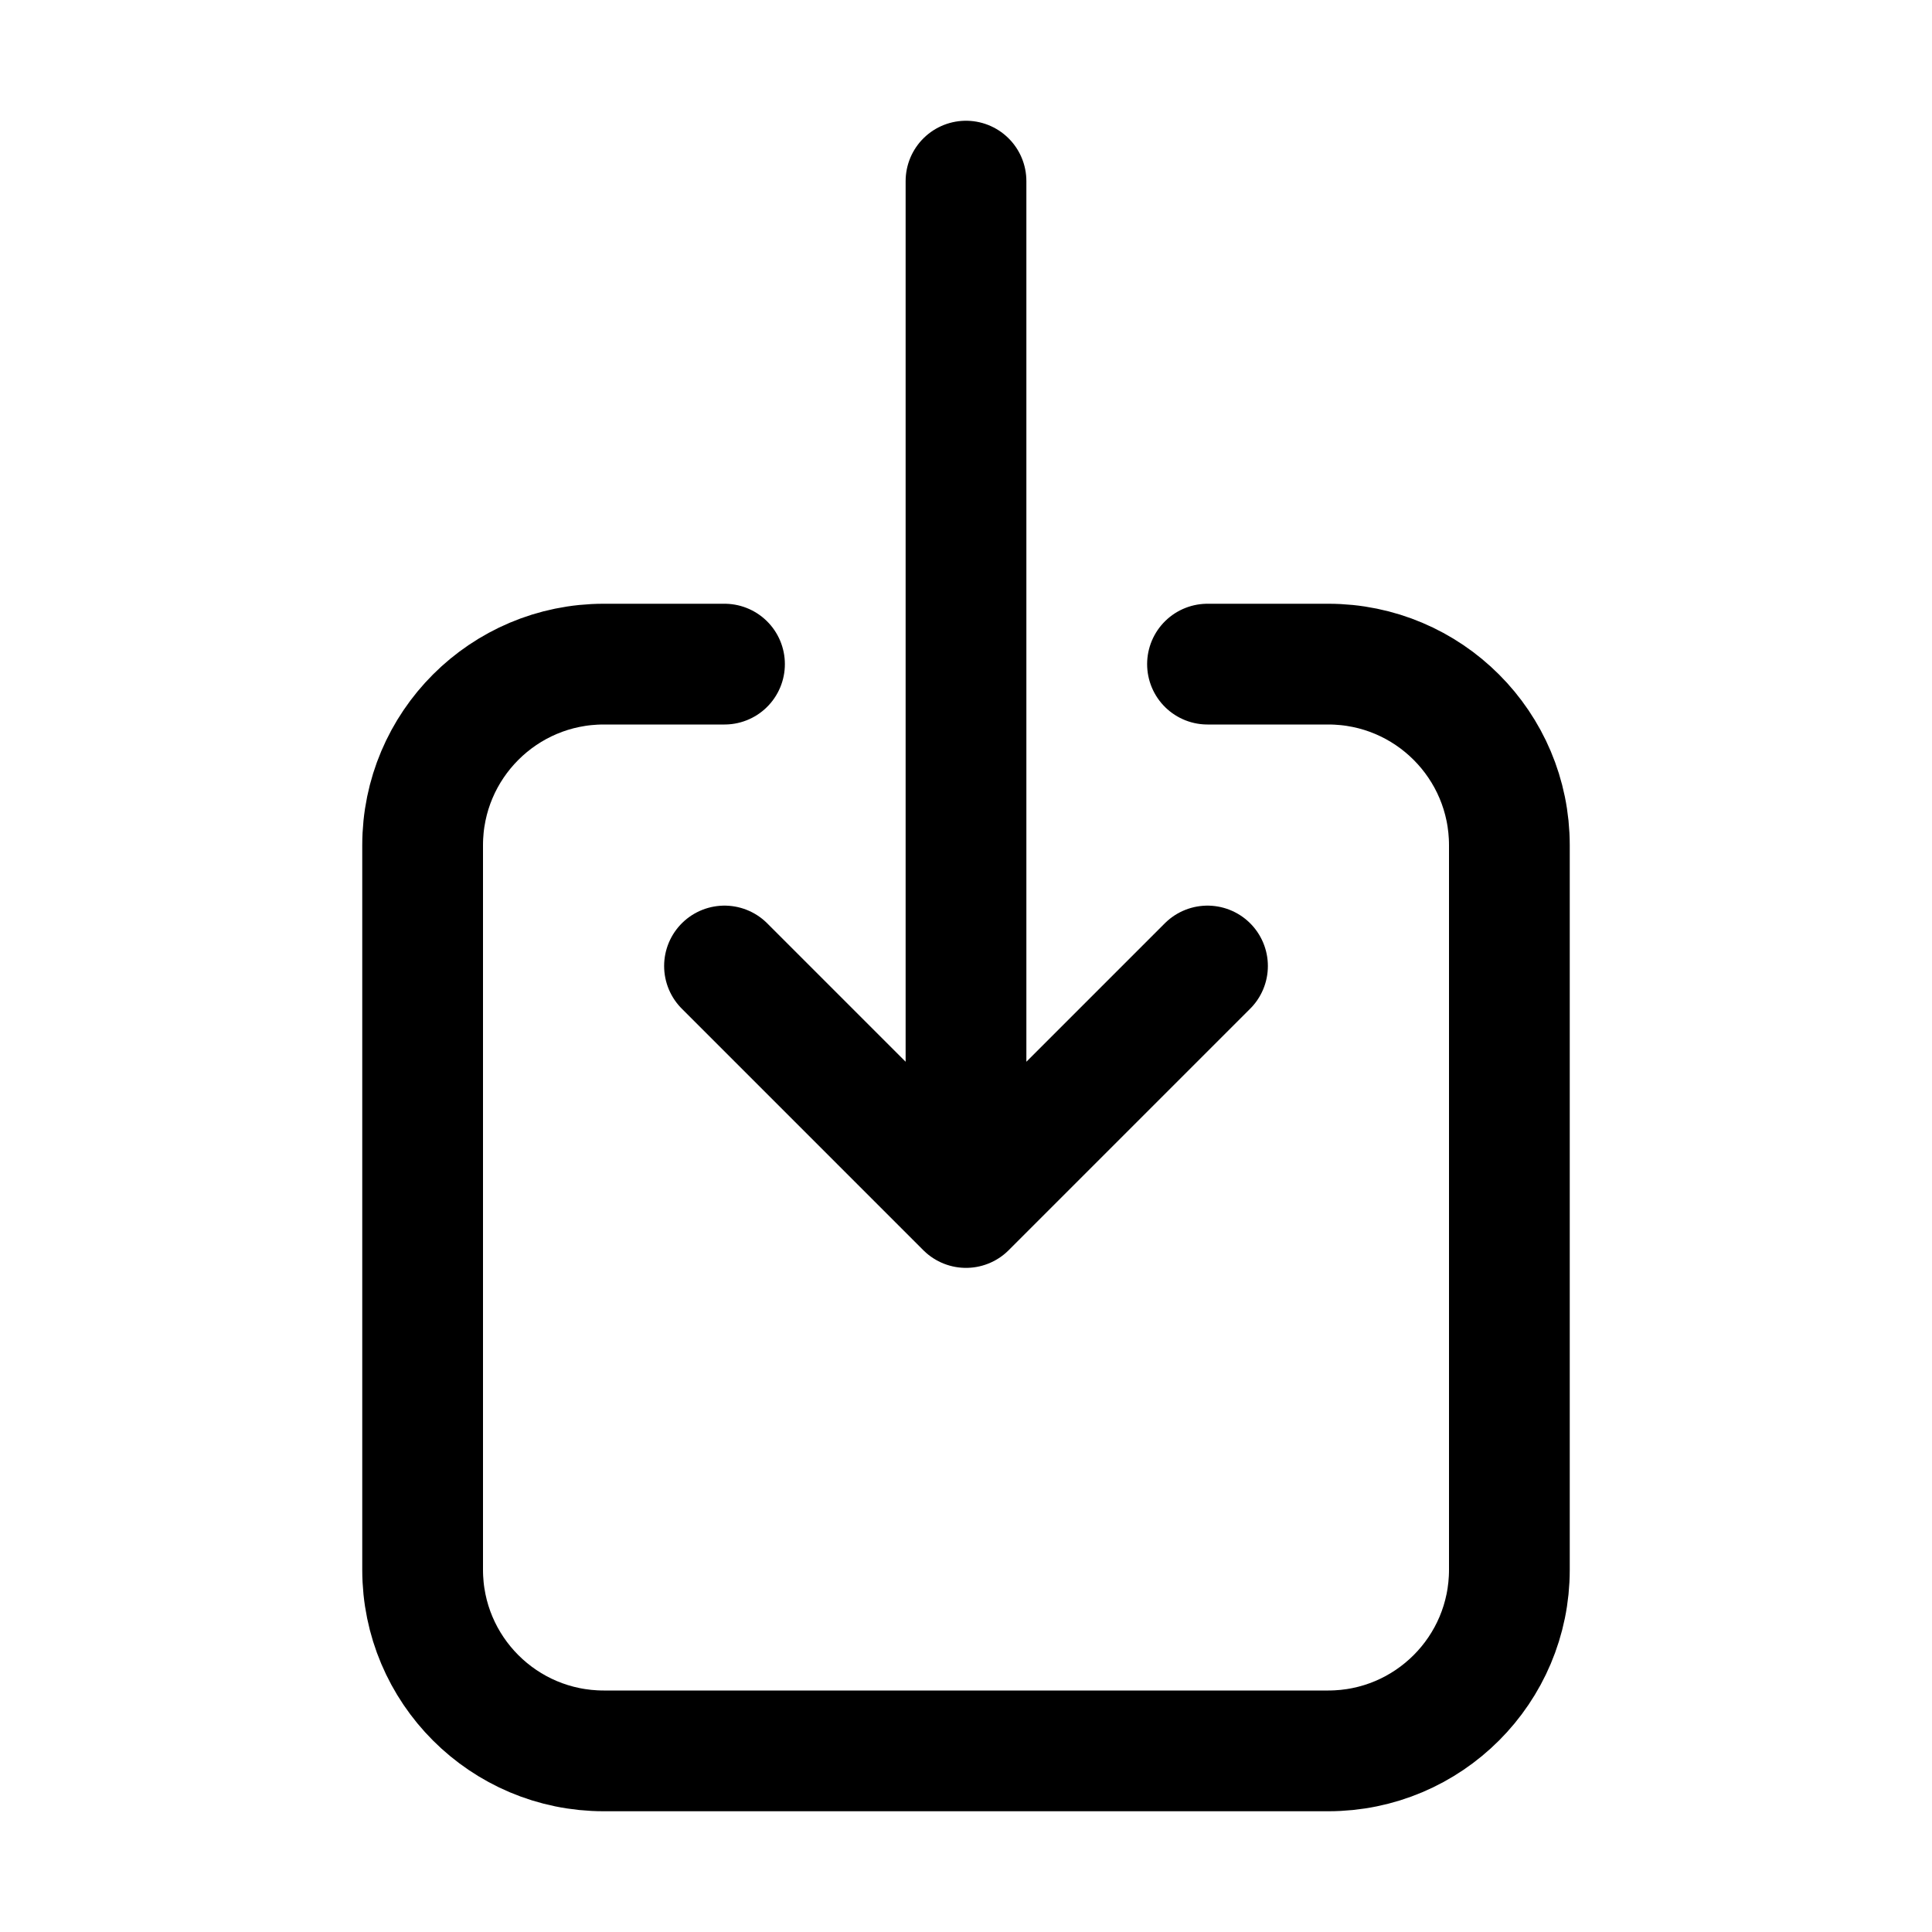
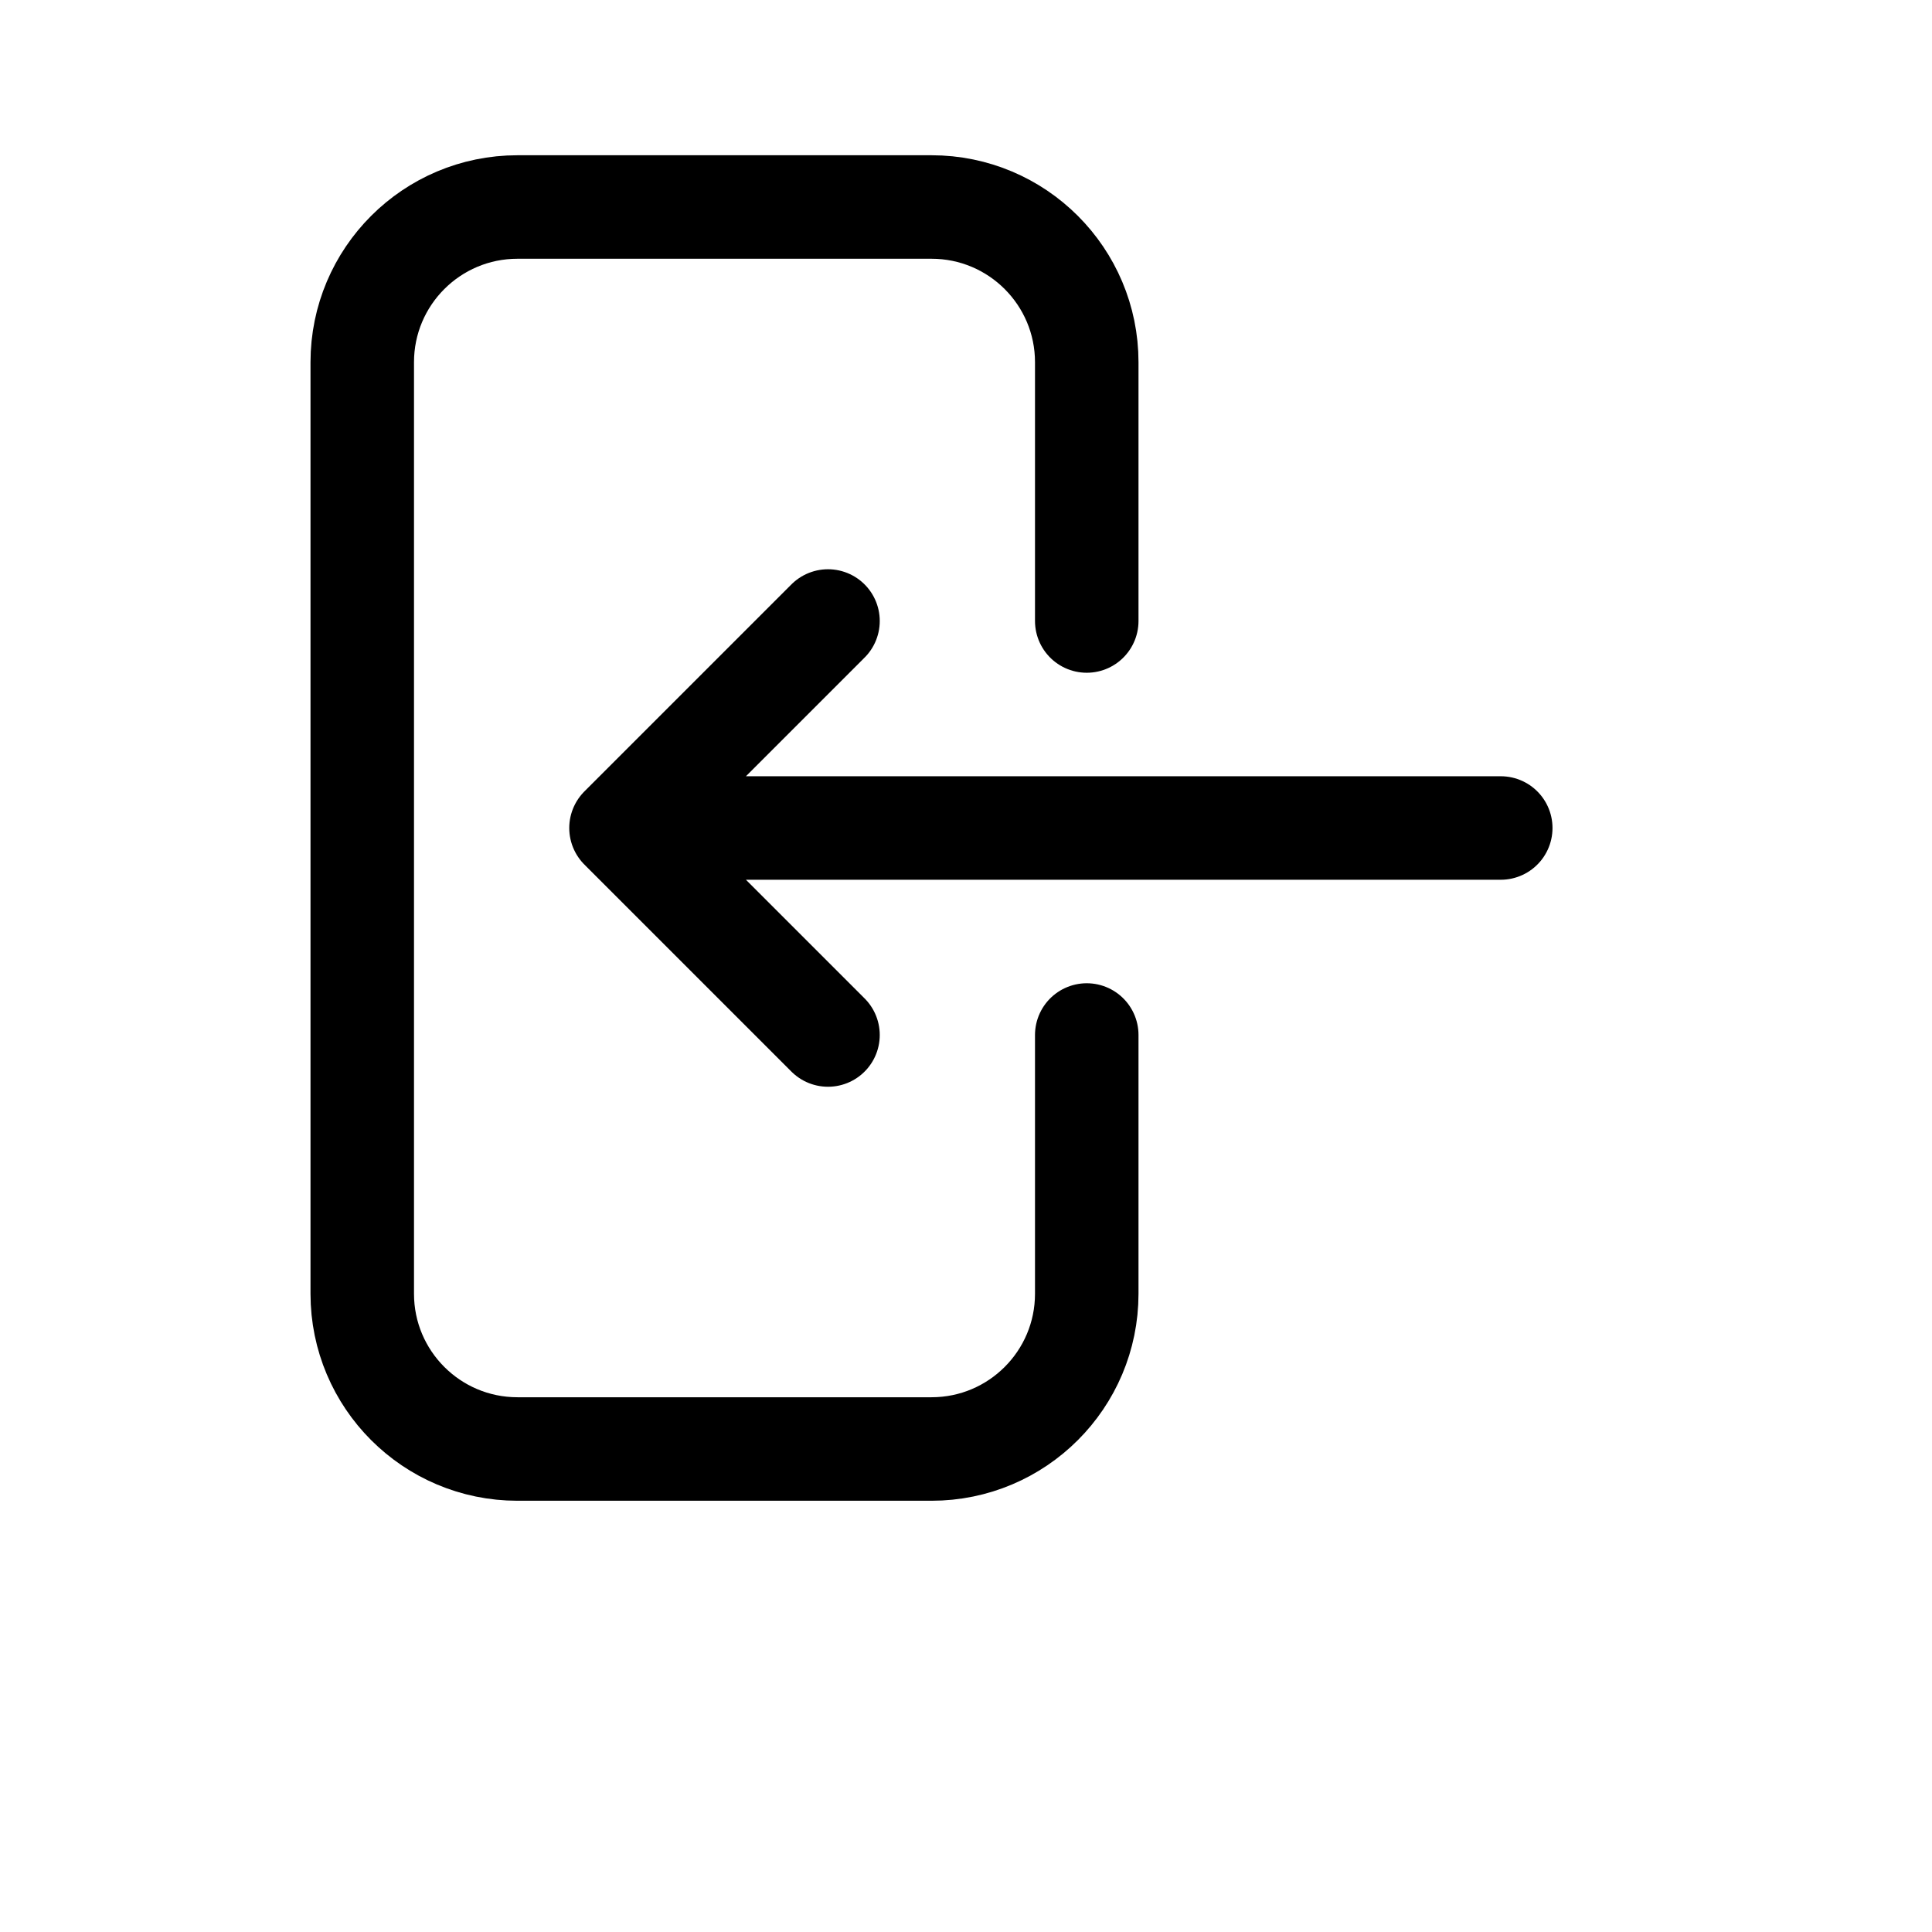
- <svg xmlns="http://www.w3.org/2000/svg" fill="none" viewBox="0 0 24 24" stroke-width="1.5" stroke="currentColor" class="w-6 h-6">
-   <path stroke-linecap="round" stroke-linejoin="round" d="M9 8.25H7.5a2.25 2.25 0 00-2.25 2.25v9a2.25 2.25 0 002.25 2.25h9a2.25 2.25 0 002.25-2.25v-9a2.25 2.25 0 00-2.25-2.25H15M9 12l3 3m0 0l3-3m-3 3V2.25" />
+ <svg xmlns="http://www.w3.org/2000/svg" fill="none" viewBox="0 0 28 28" stroke-width="1.5" stroke="currentColor" class="w-6 h-6">
+   <path stroke-linecap="round" stroke-linejoin="round" d="M15.75 9V5.25A2.25 2.25 0 0013.5 3h-6a2.25 2.25 0 00-2.25 2.25v13.5A2.25 2.25 0 007.5 21h6a2.25 2.25 0 002.25-2.25V15M12 9l-3 3m0 0l3 3m-3-3h12.75" />
</svg>
